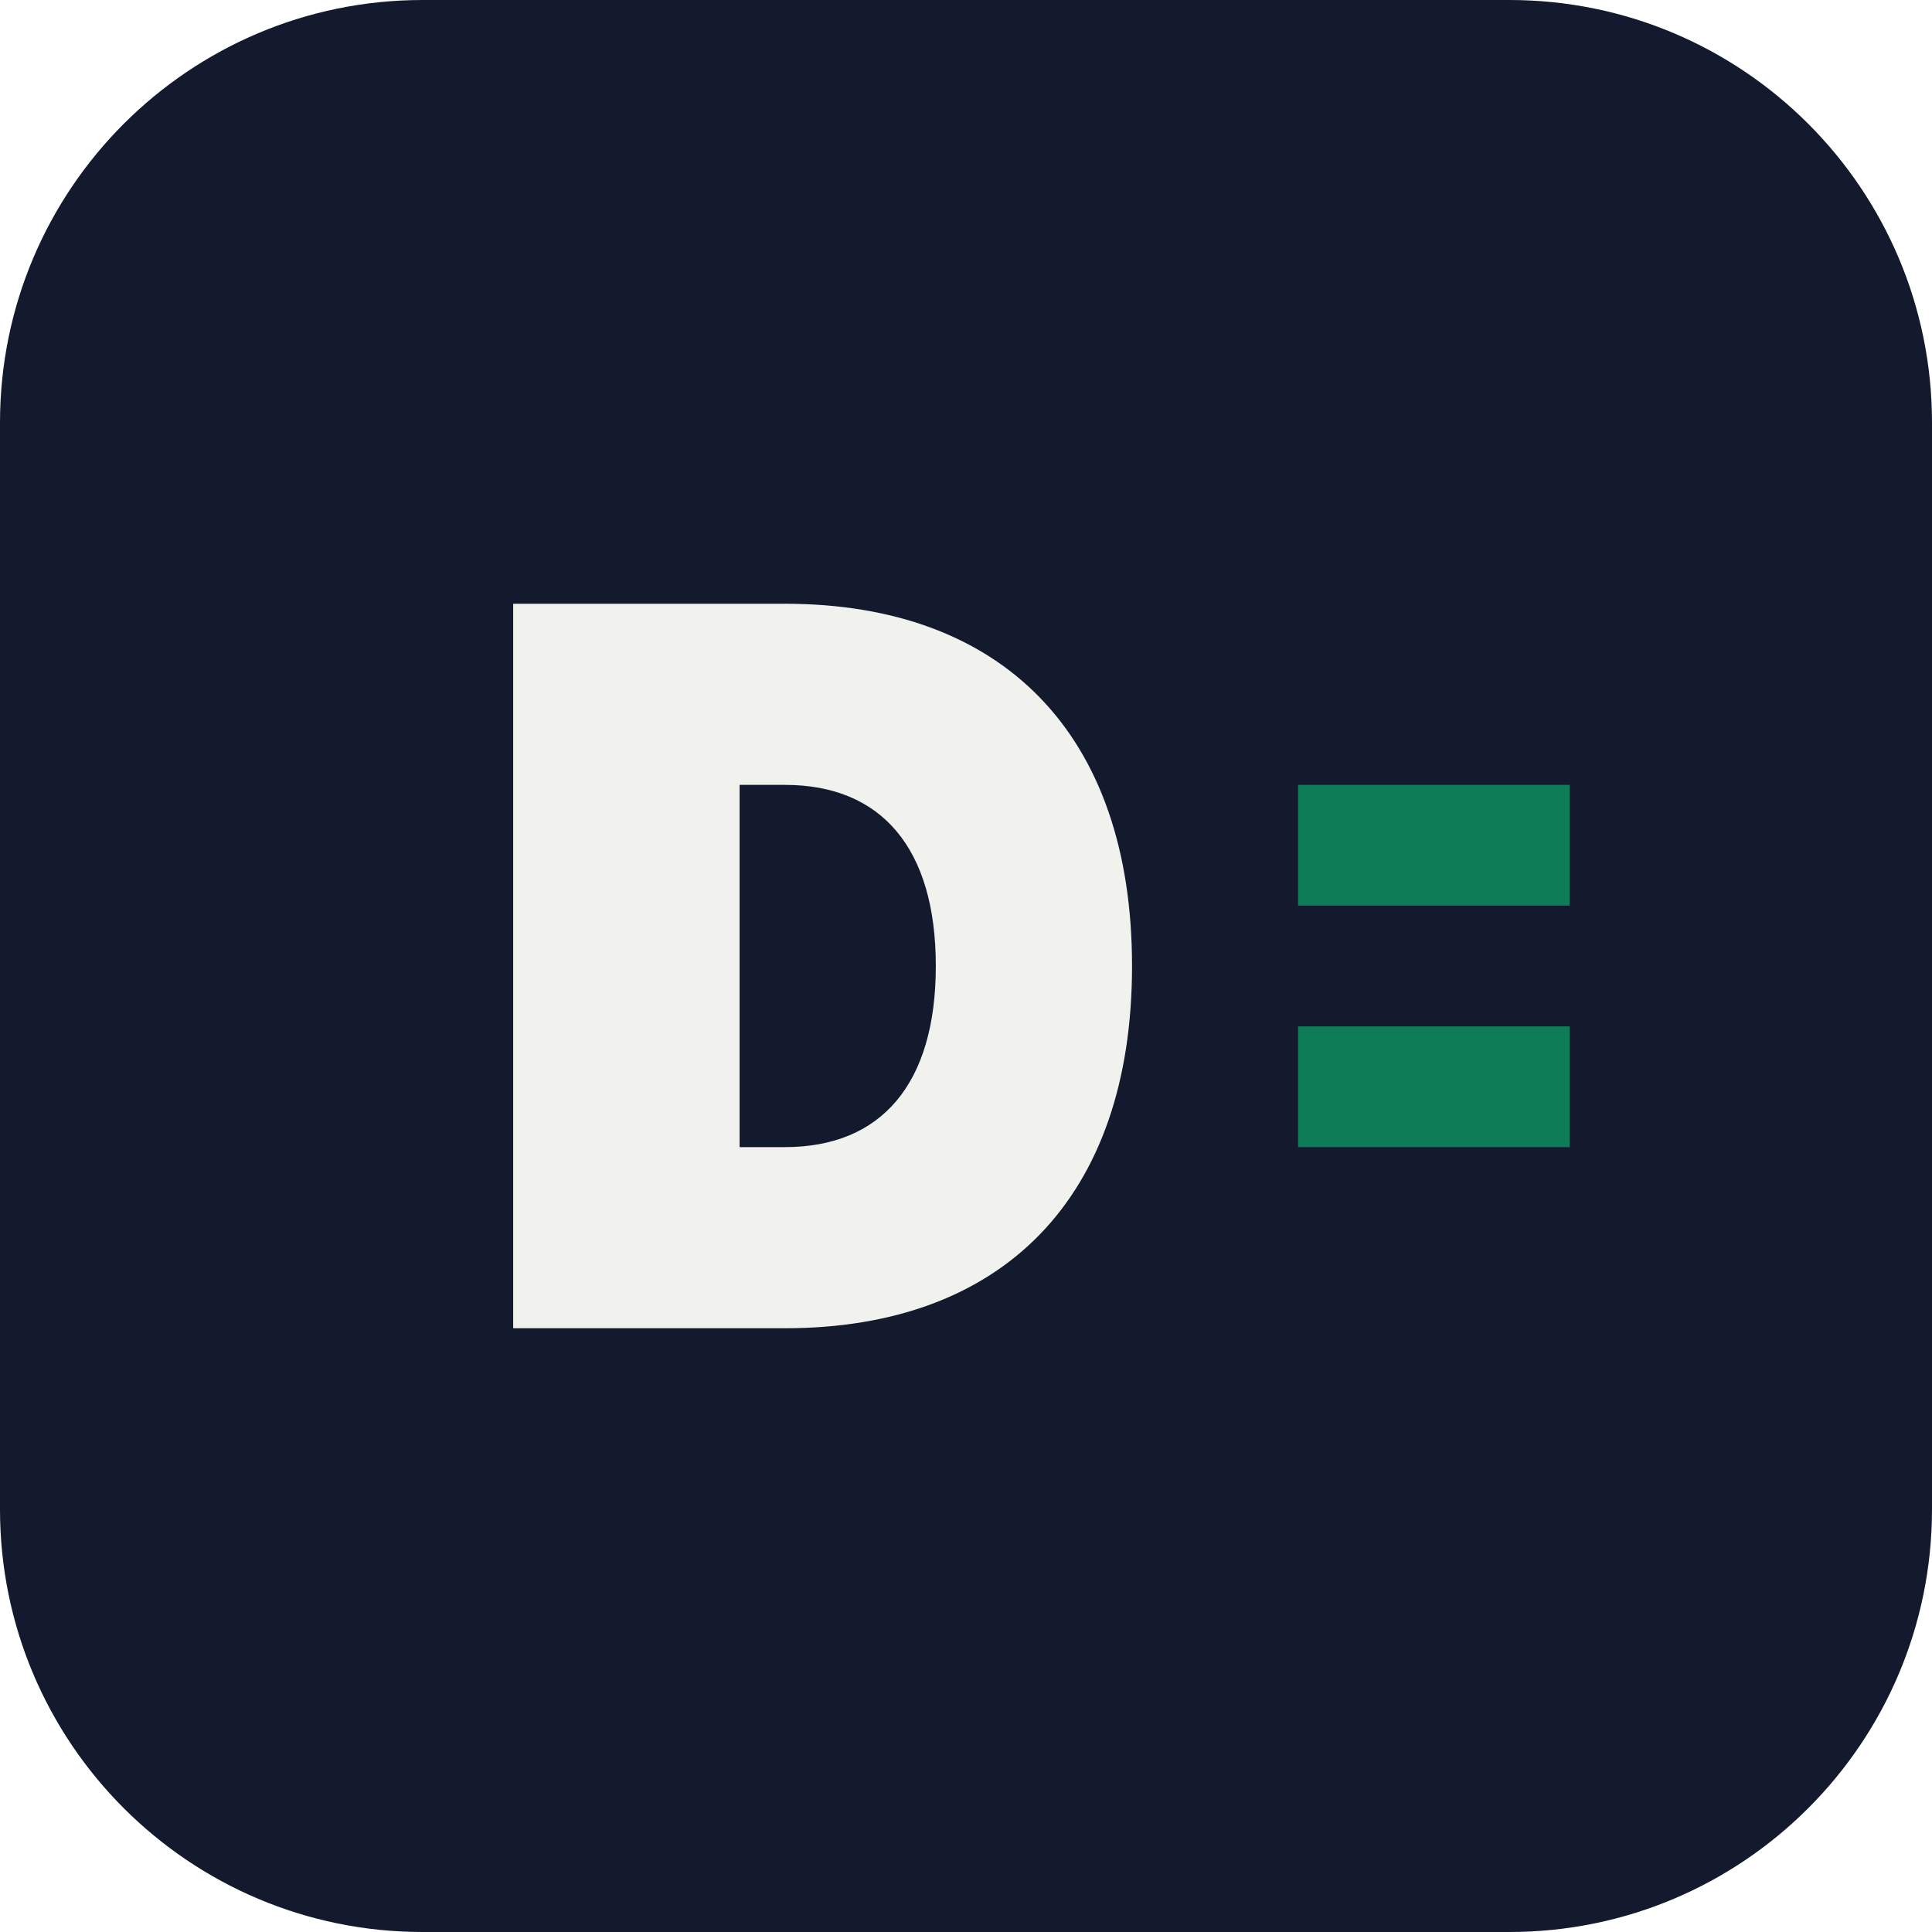
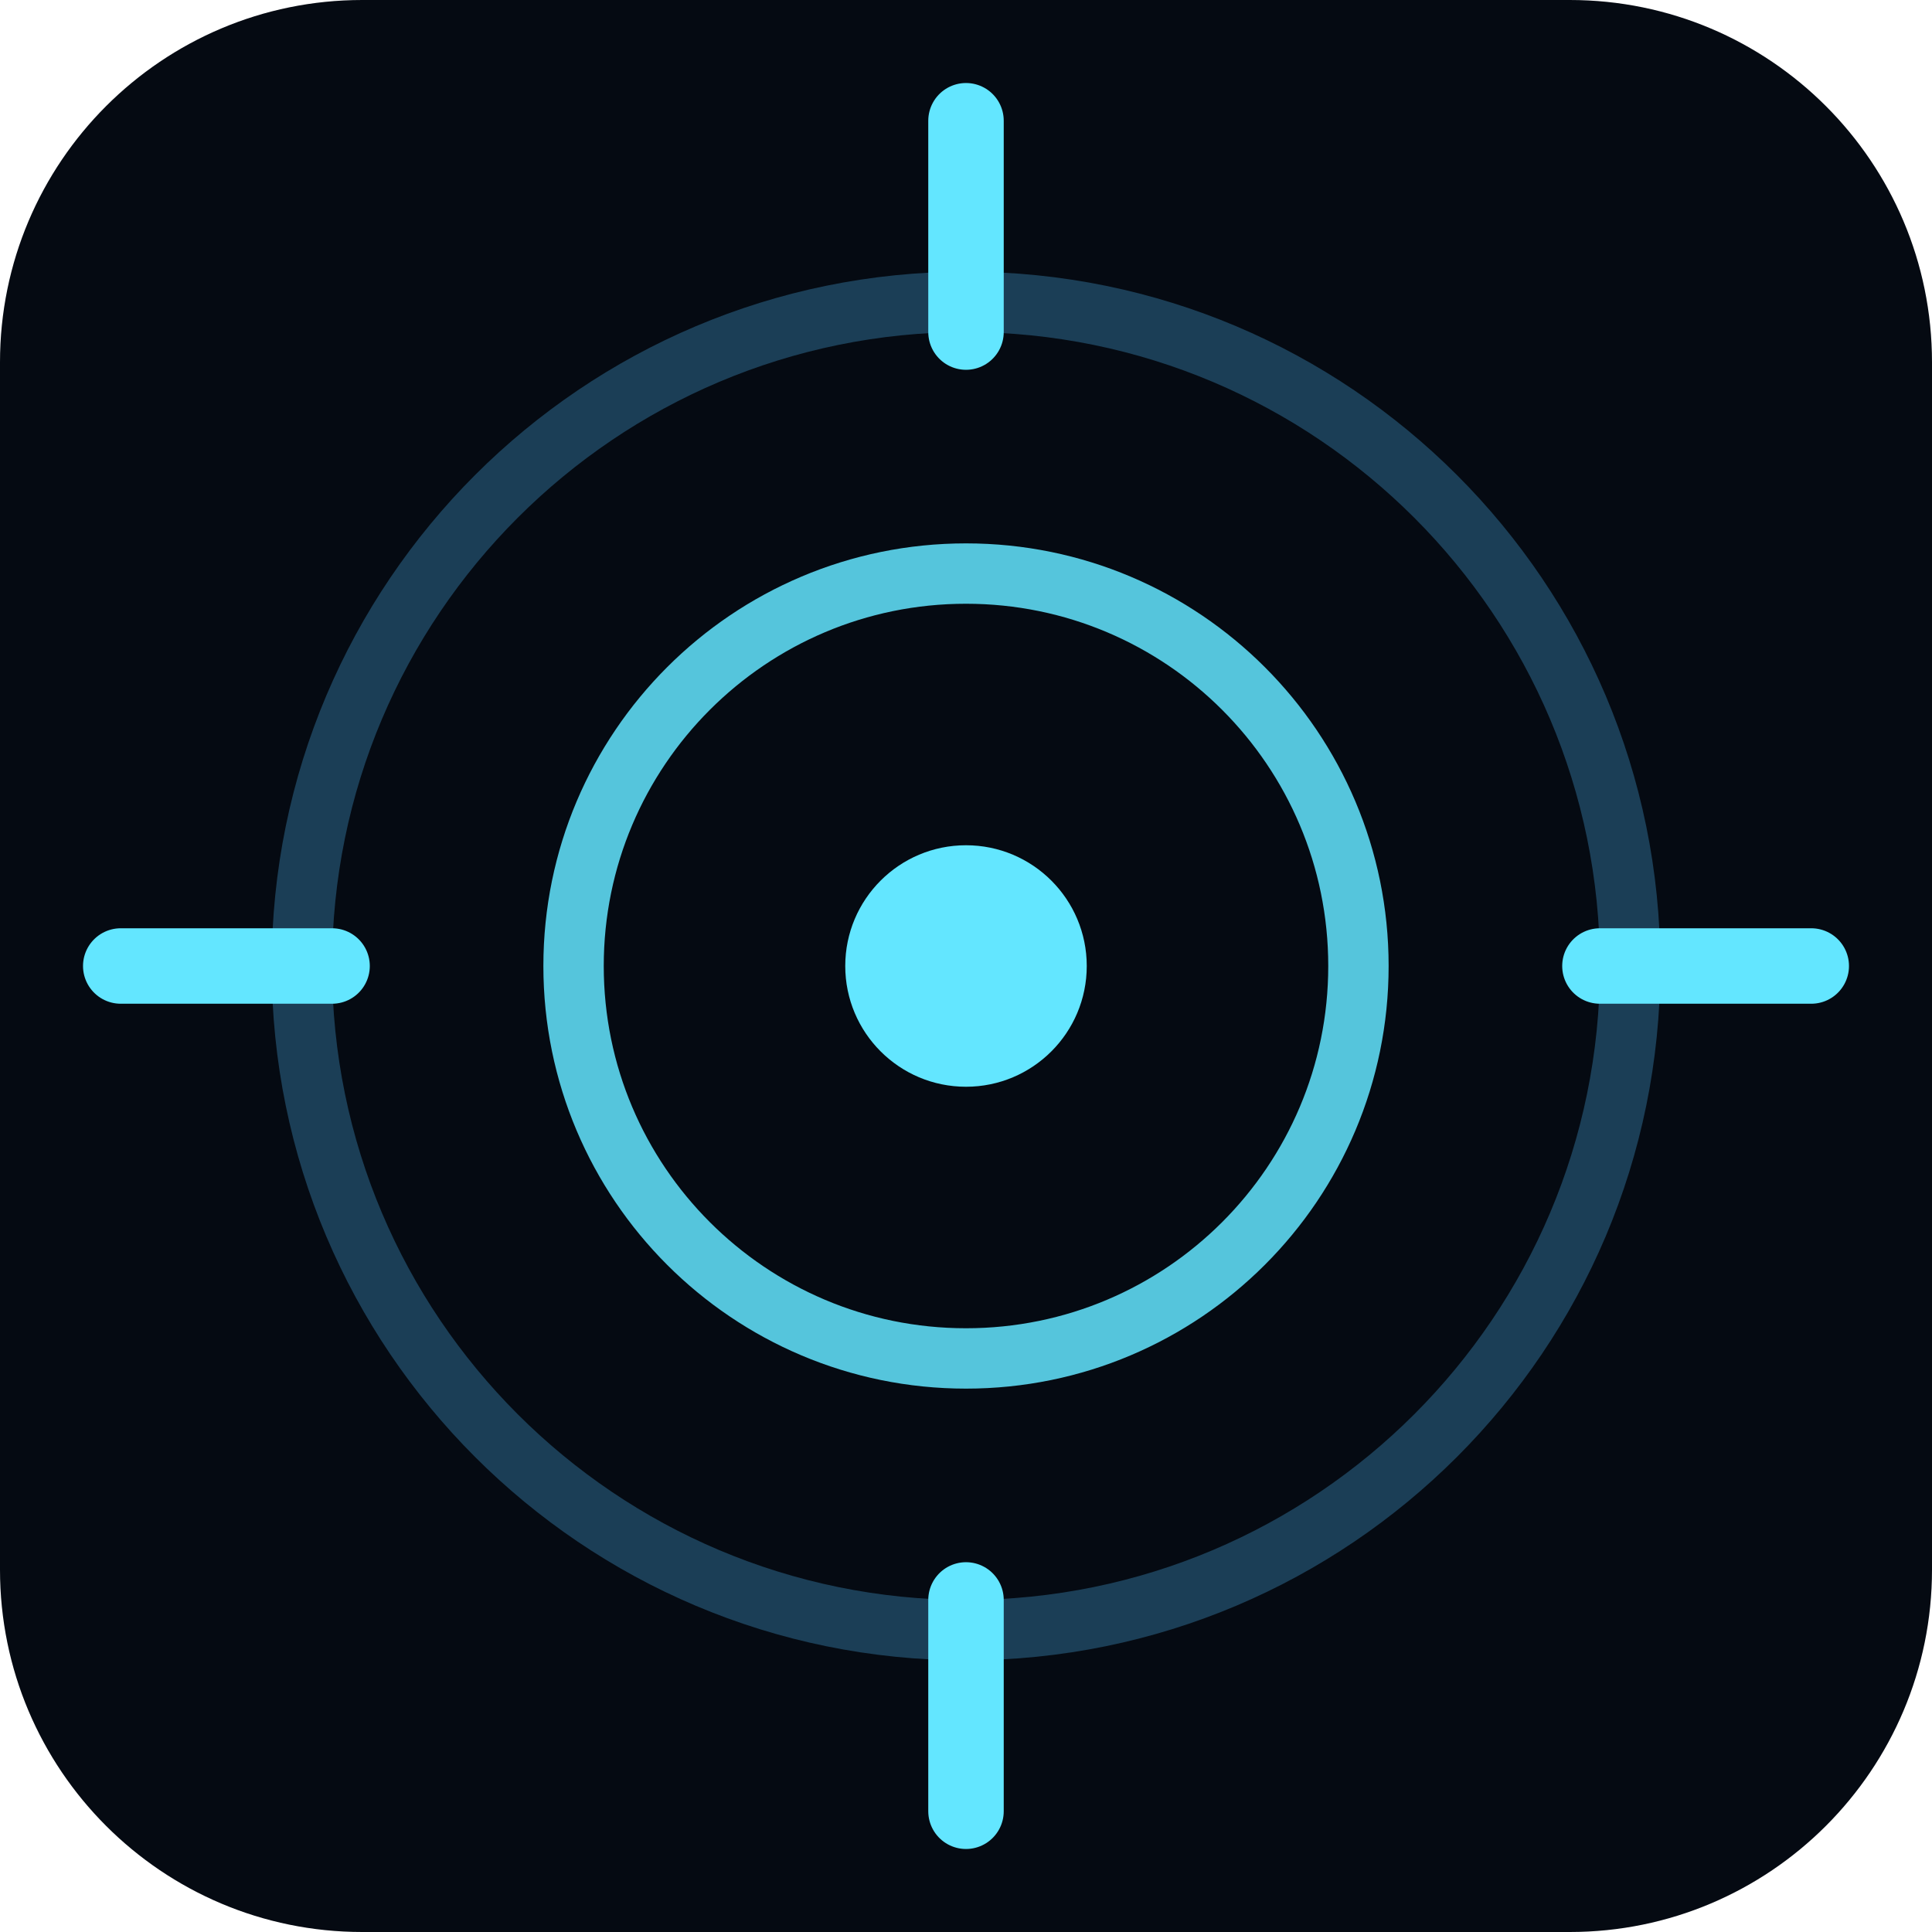
<svg xmlns="http://www.w3.org/2000/svg" viewBox="0 0 64 64" role="img" aria-label="David Martinez">
-   <rect width="64" height="64" rx="14" fill="#131A2E" />
-   <path d="M17 44V20h9c7.2 0 11.5 4.3 11.5 12S33.2 44 26 44h-9Zm7.5-6H26c3.2 0 5-2.1 5-6s-1.8-6-5-6h-1.5v12Z" fill="#F1F2ED" />
-   <path d="M43 26h9v4h-9zM43 34h9v4h-9z" fill="#0E7C57" />
+   <rect width="64" height="64" rx="12" fill="#050A12" />
+   <circle cx="32" cy="32" r="22" fill="none" stroke="#1B3E56" stroke-width="2" />
+   <circle cx="32" cy="32" r="13" fill="none" stroke="#63E6FF" stroke-width="2" opacity=".85" />
+   <circle cx="32" cy="32" r="4" fill="#63E6FF" />
+   <path d="M32 4v7M32 53v7M4 32h7M53 32h7" stroke="#63E6FF" stroke-width="2.5" stroke-linecap="round" />
</svg>
